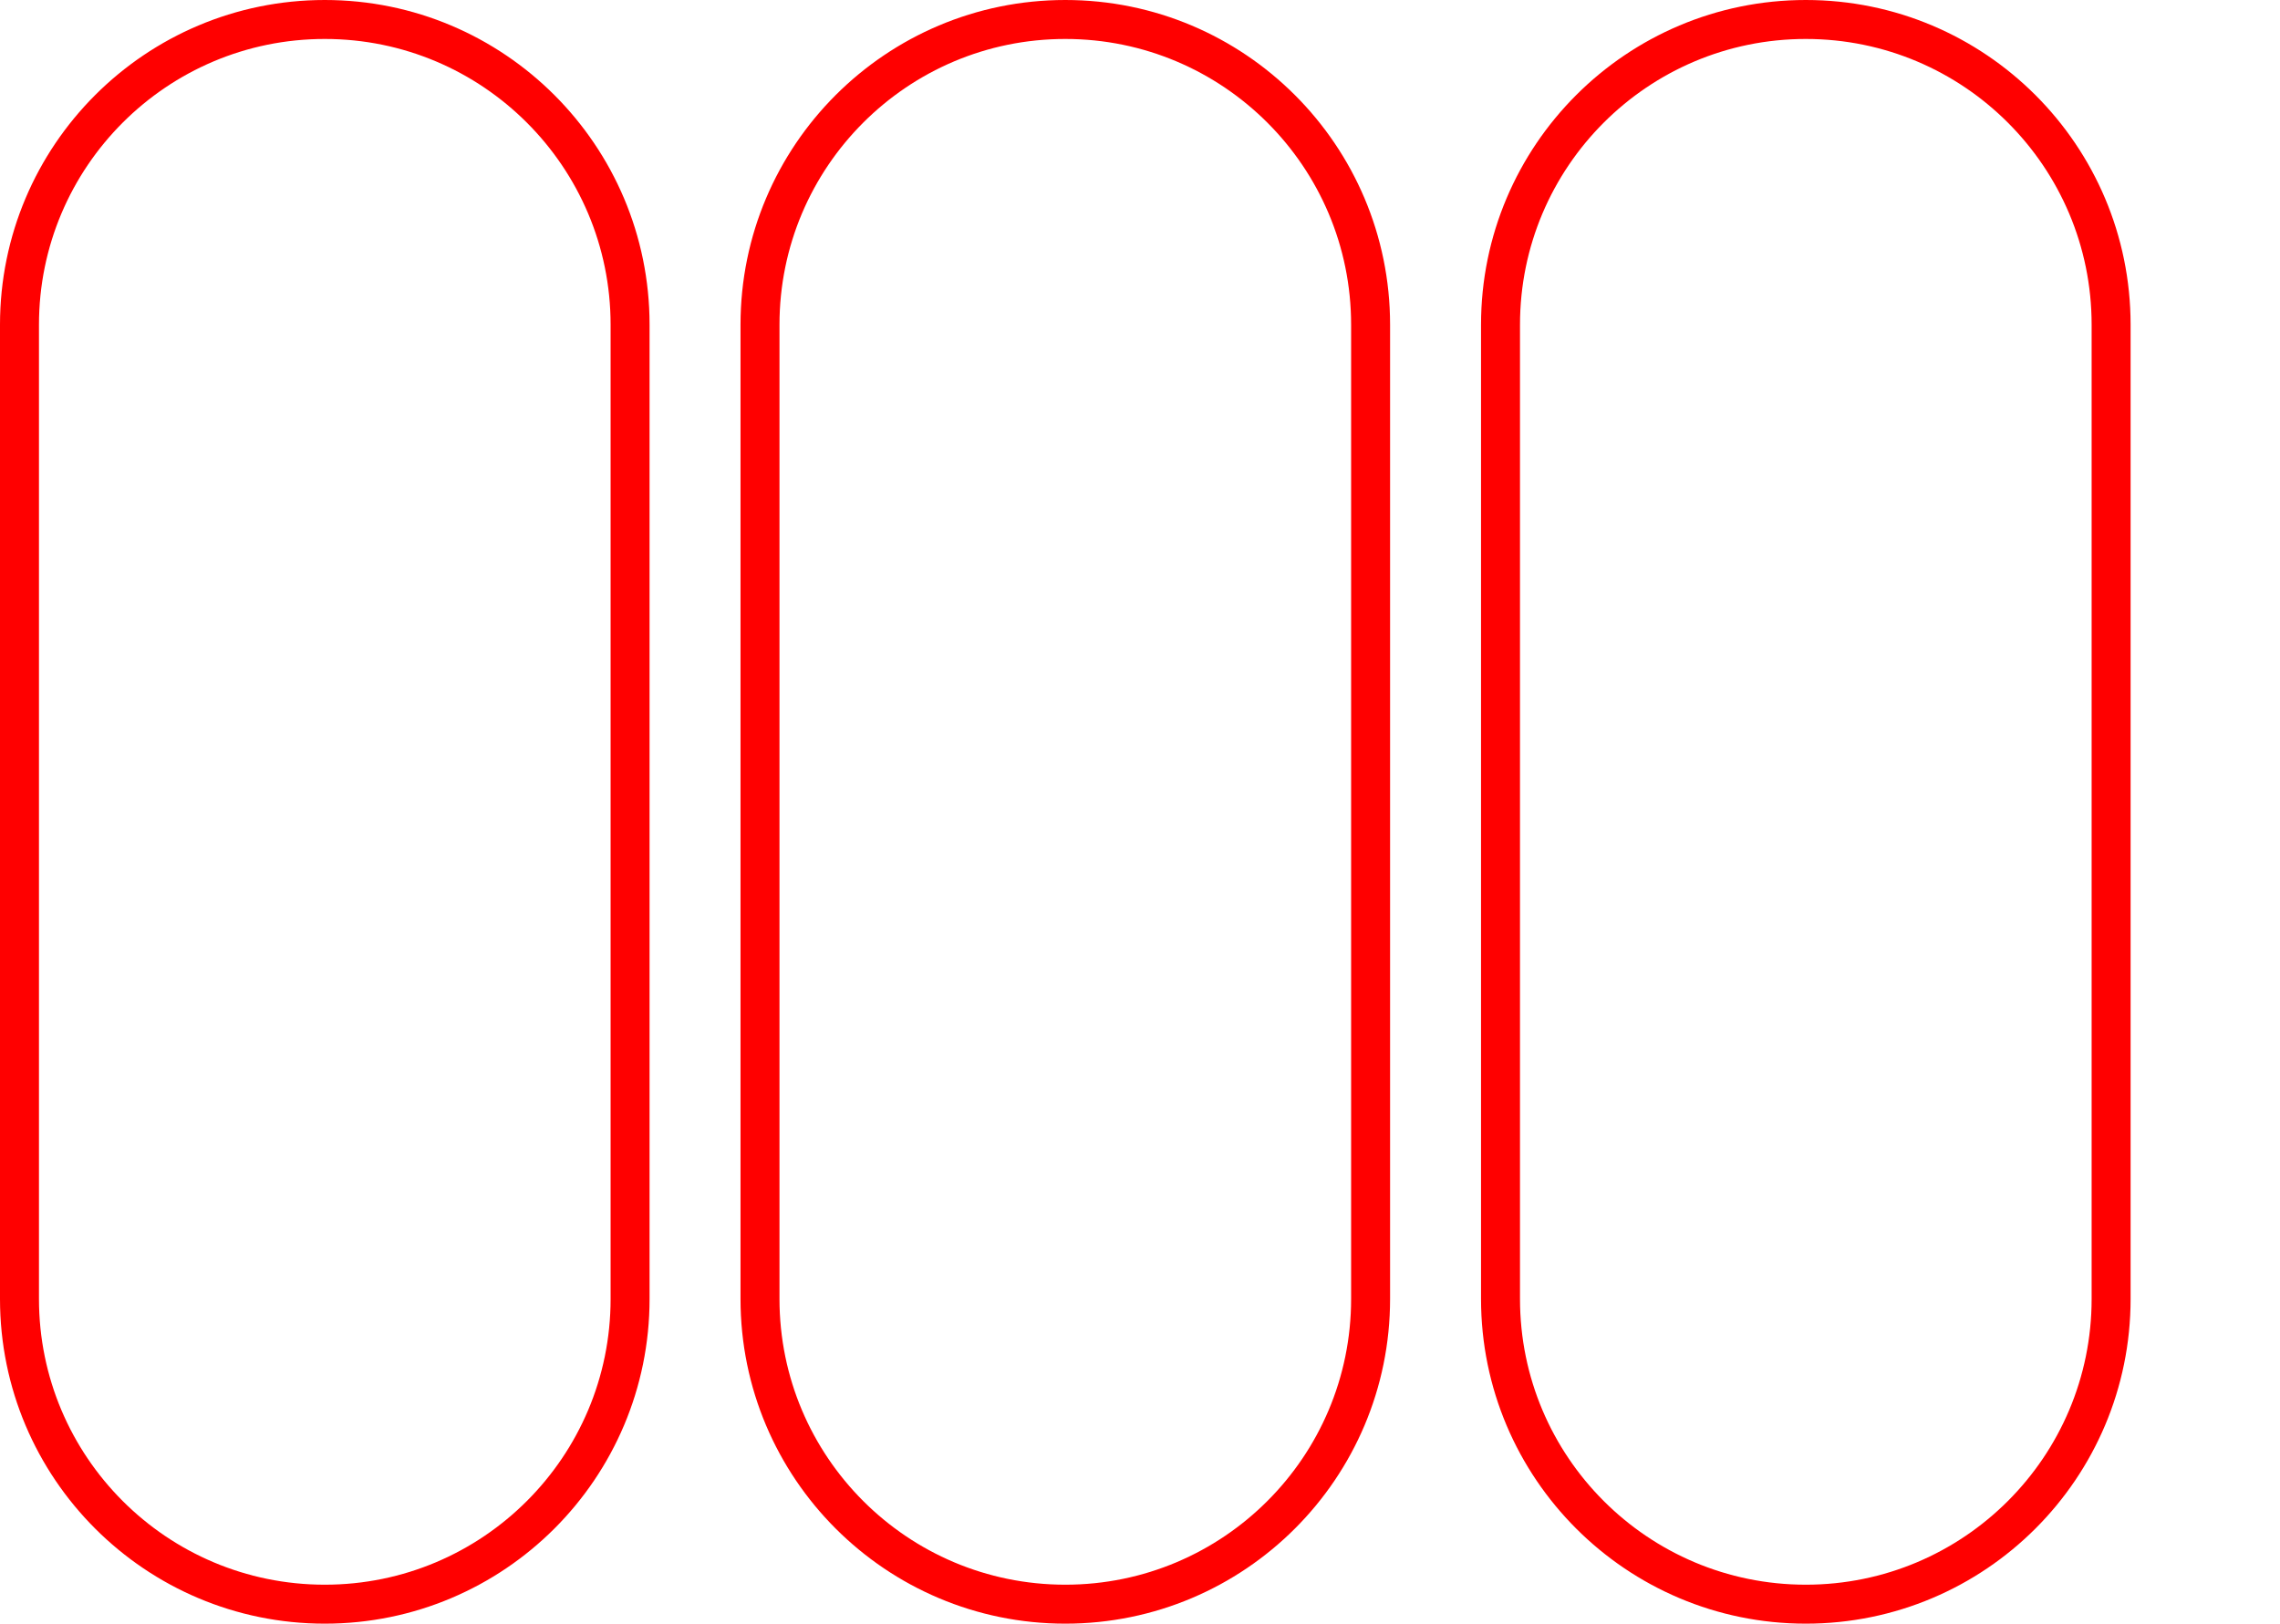
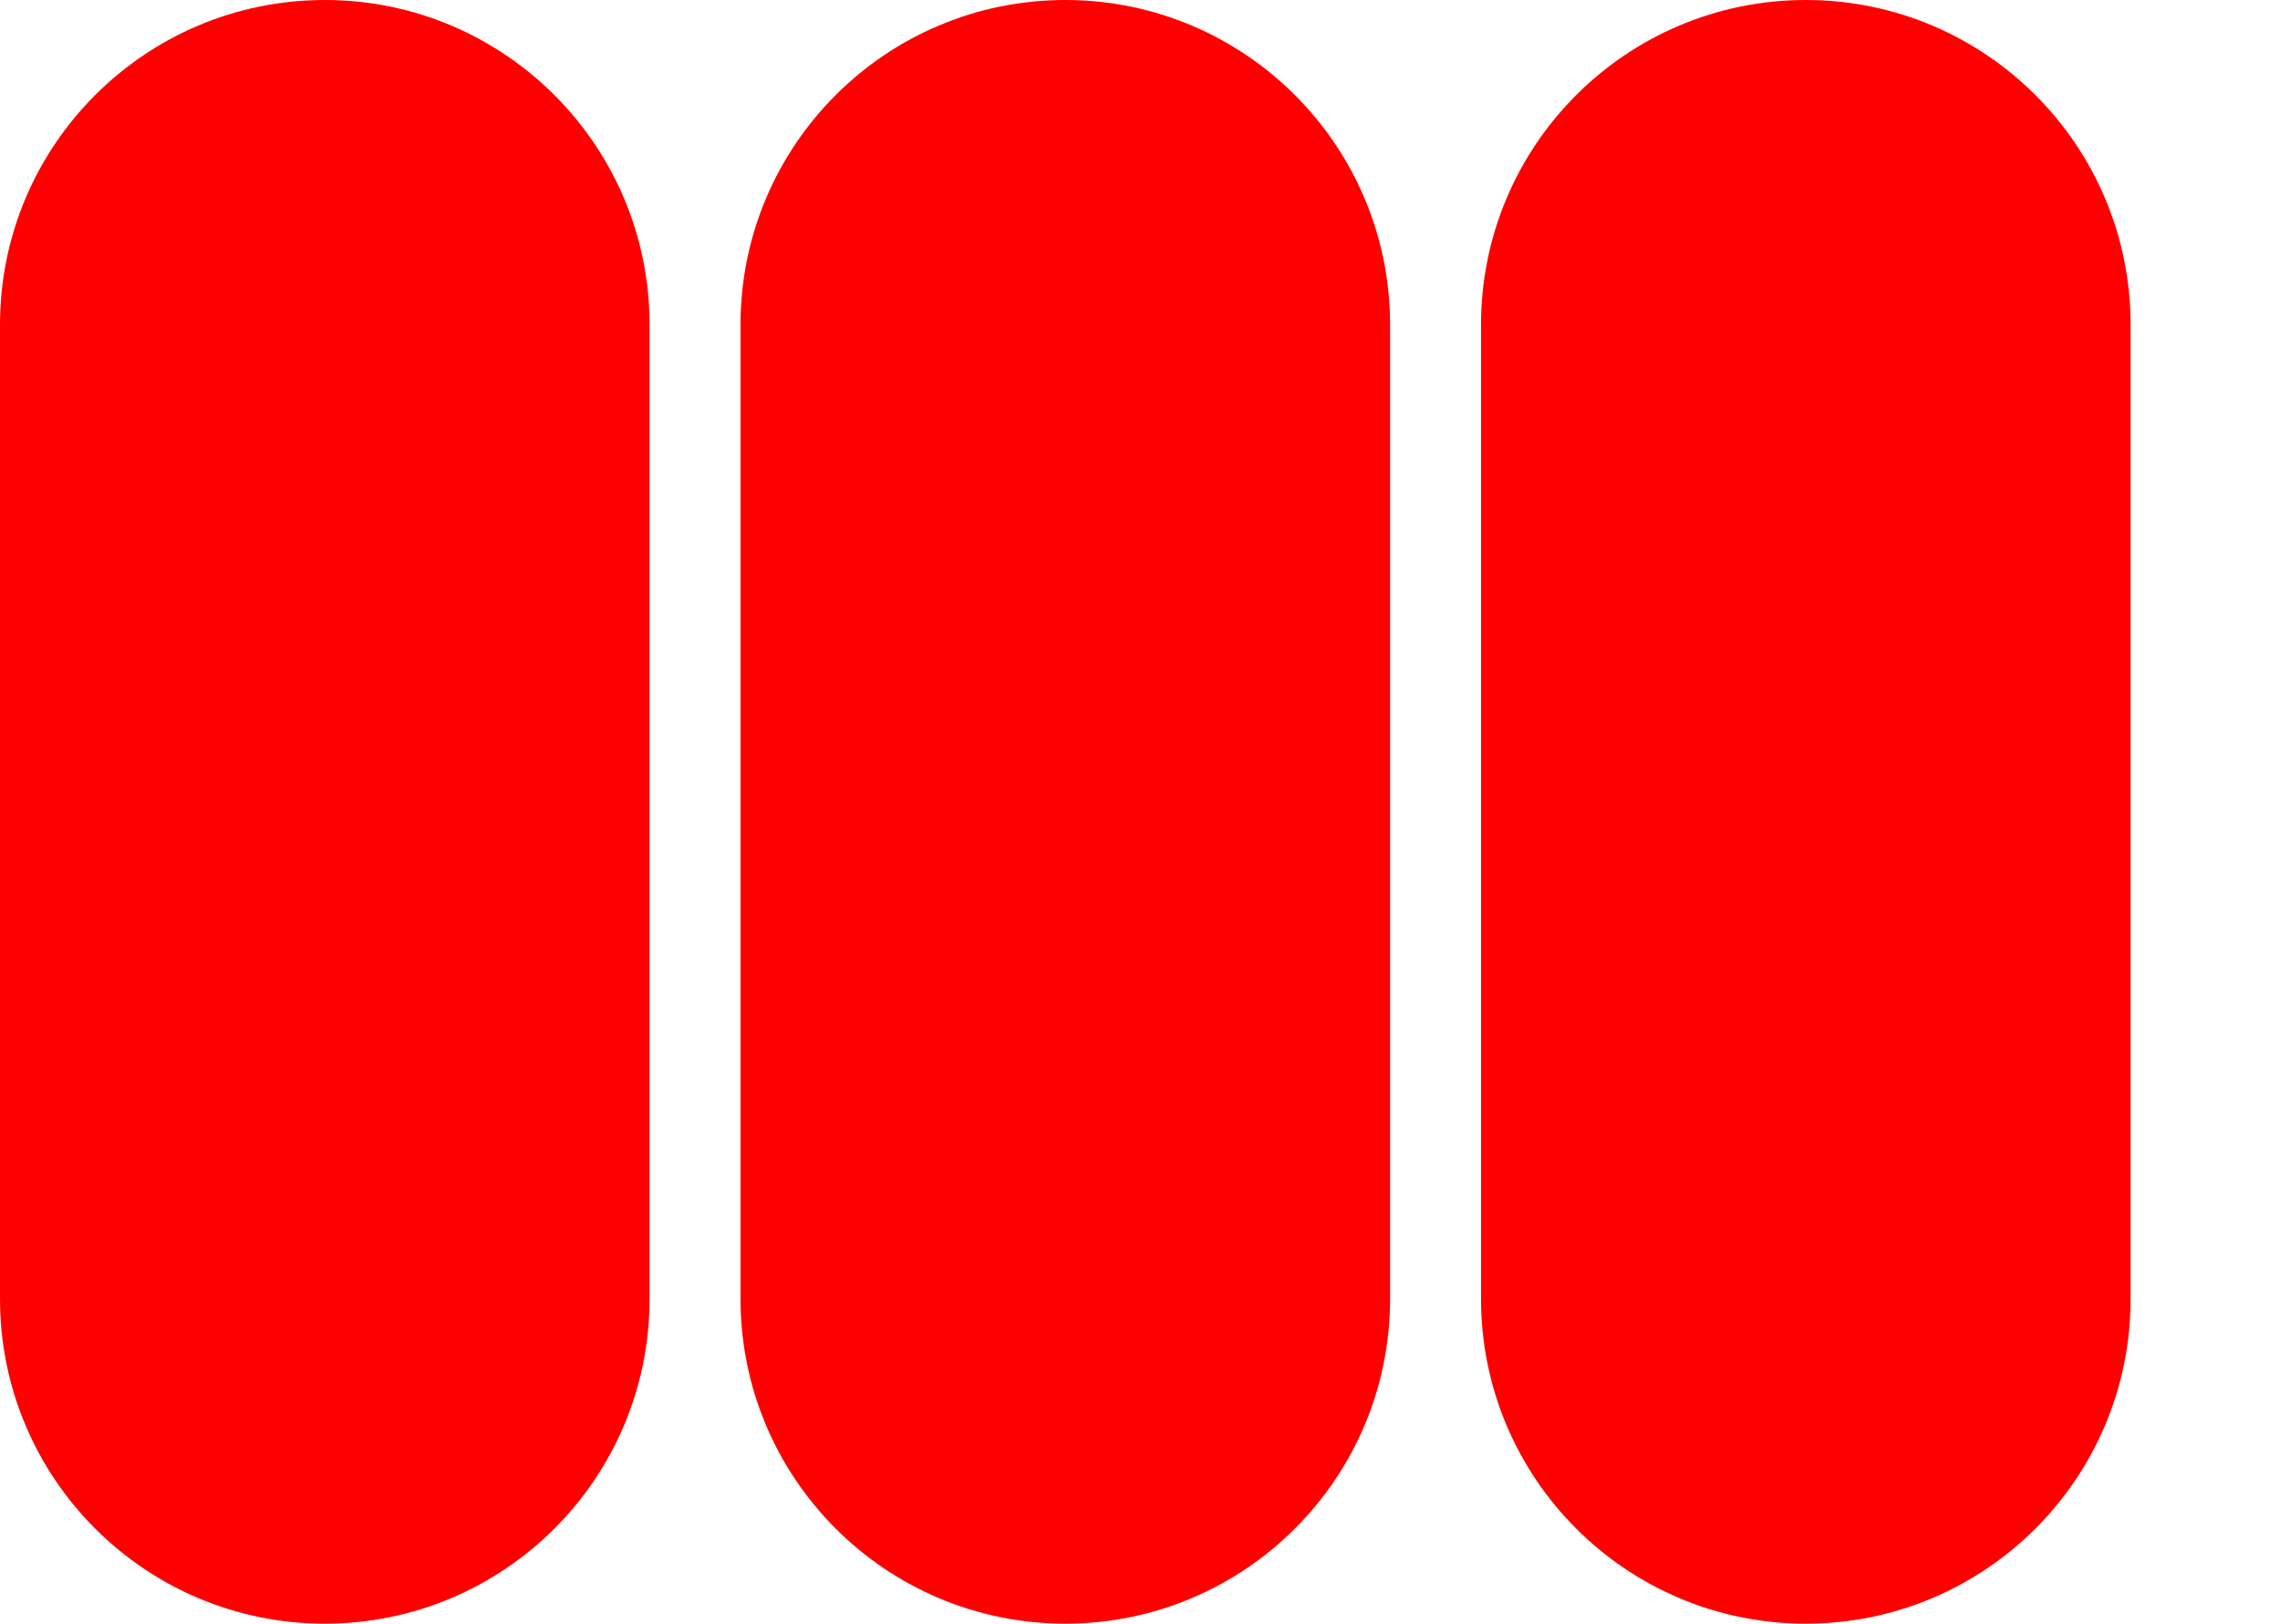
<svg xmlns="http://www.w3.org/2000/svg" width="351" height="250">
  <g transform="translate(0)">
    <g style="stroke:red;stroke-width:6;">
-       <g style="fill:transparent;">
+       <g style="fill:red;">
        <rect x="3" y="3" width="94" height="244" rx="47" ry="47" />
      </g>
    </g>
  </g>
  <g transform="translate(114)">
    <g style="stroke:red;stroke-width:6;">
-       <g style="fill:transparent;">
+       <g style="fill:red;">
        <rect x="3" y="3" width="94" height="244" rx="47" ry="47" />
      </g>
    </g>
  </g>
  <g transform="translate(228)">
    <g style="stroke:red;stroke-width:6;">
-       <g style="fill:transparent;">
+       <g style="fill:red;">
        <rect x="3" y="3" width="94" height="244" rx="47" ry="47" />
      </g>
    </g>
  </g>
</svg>
